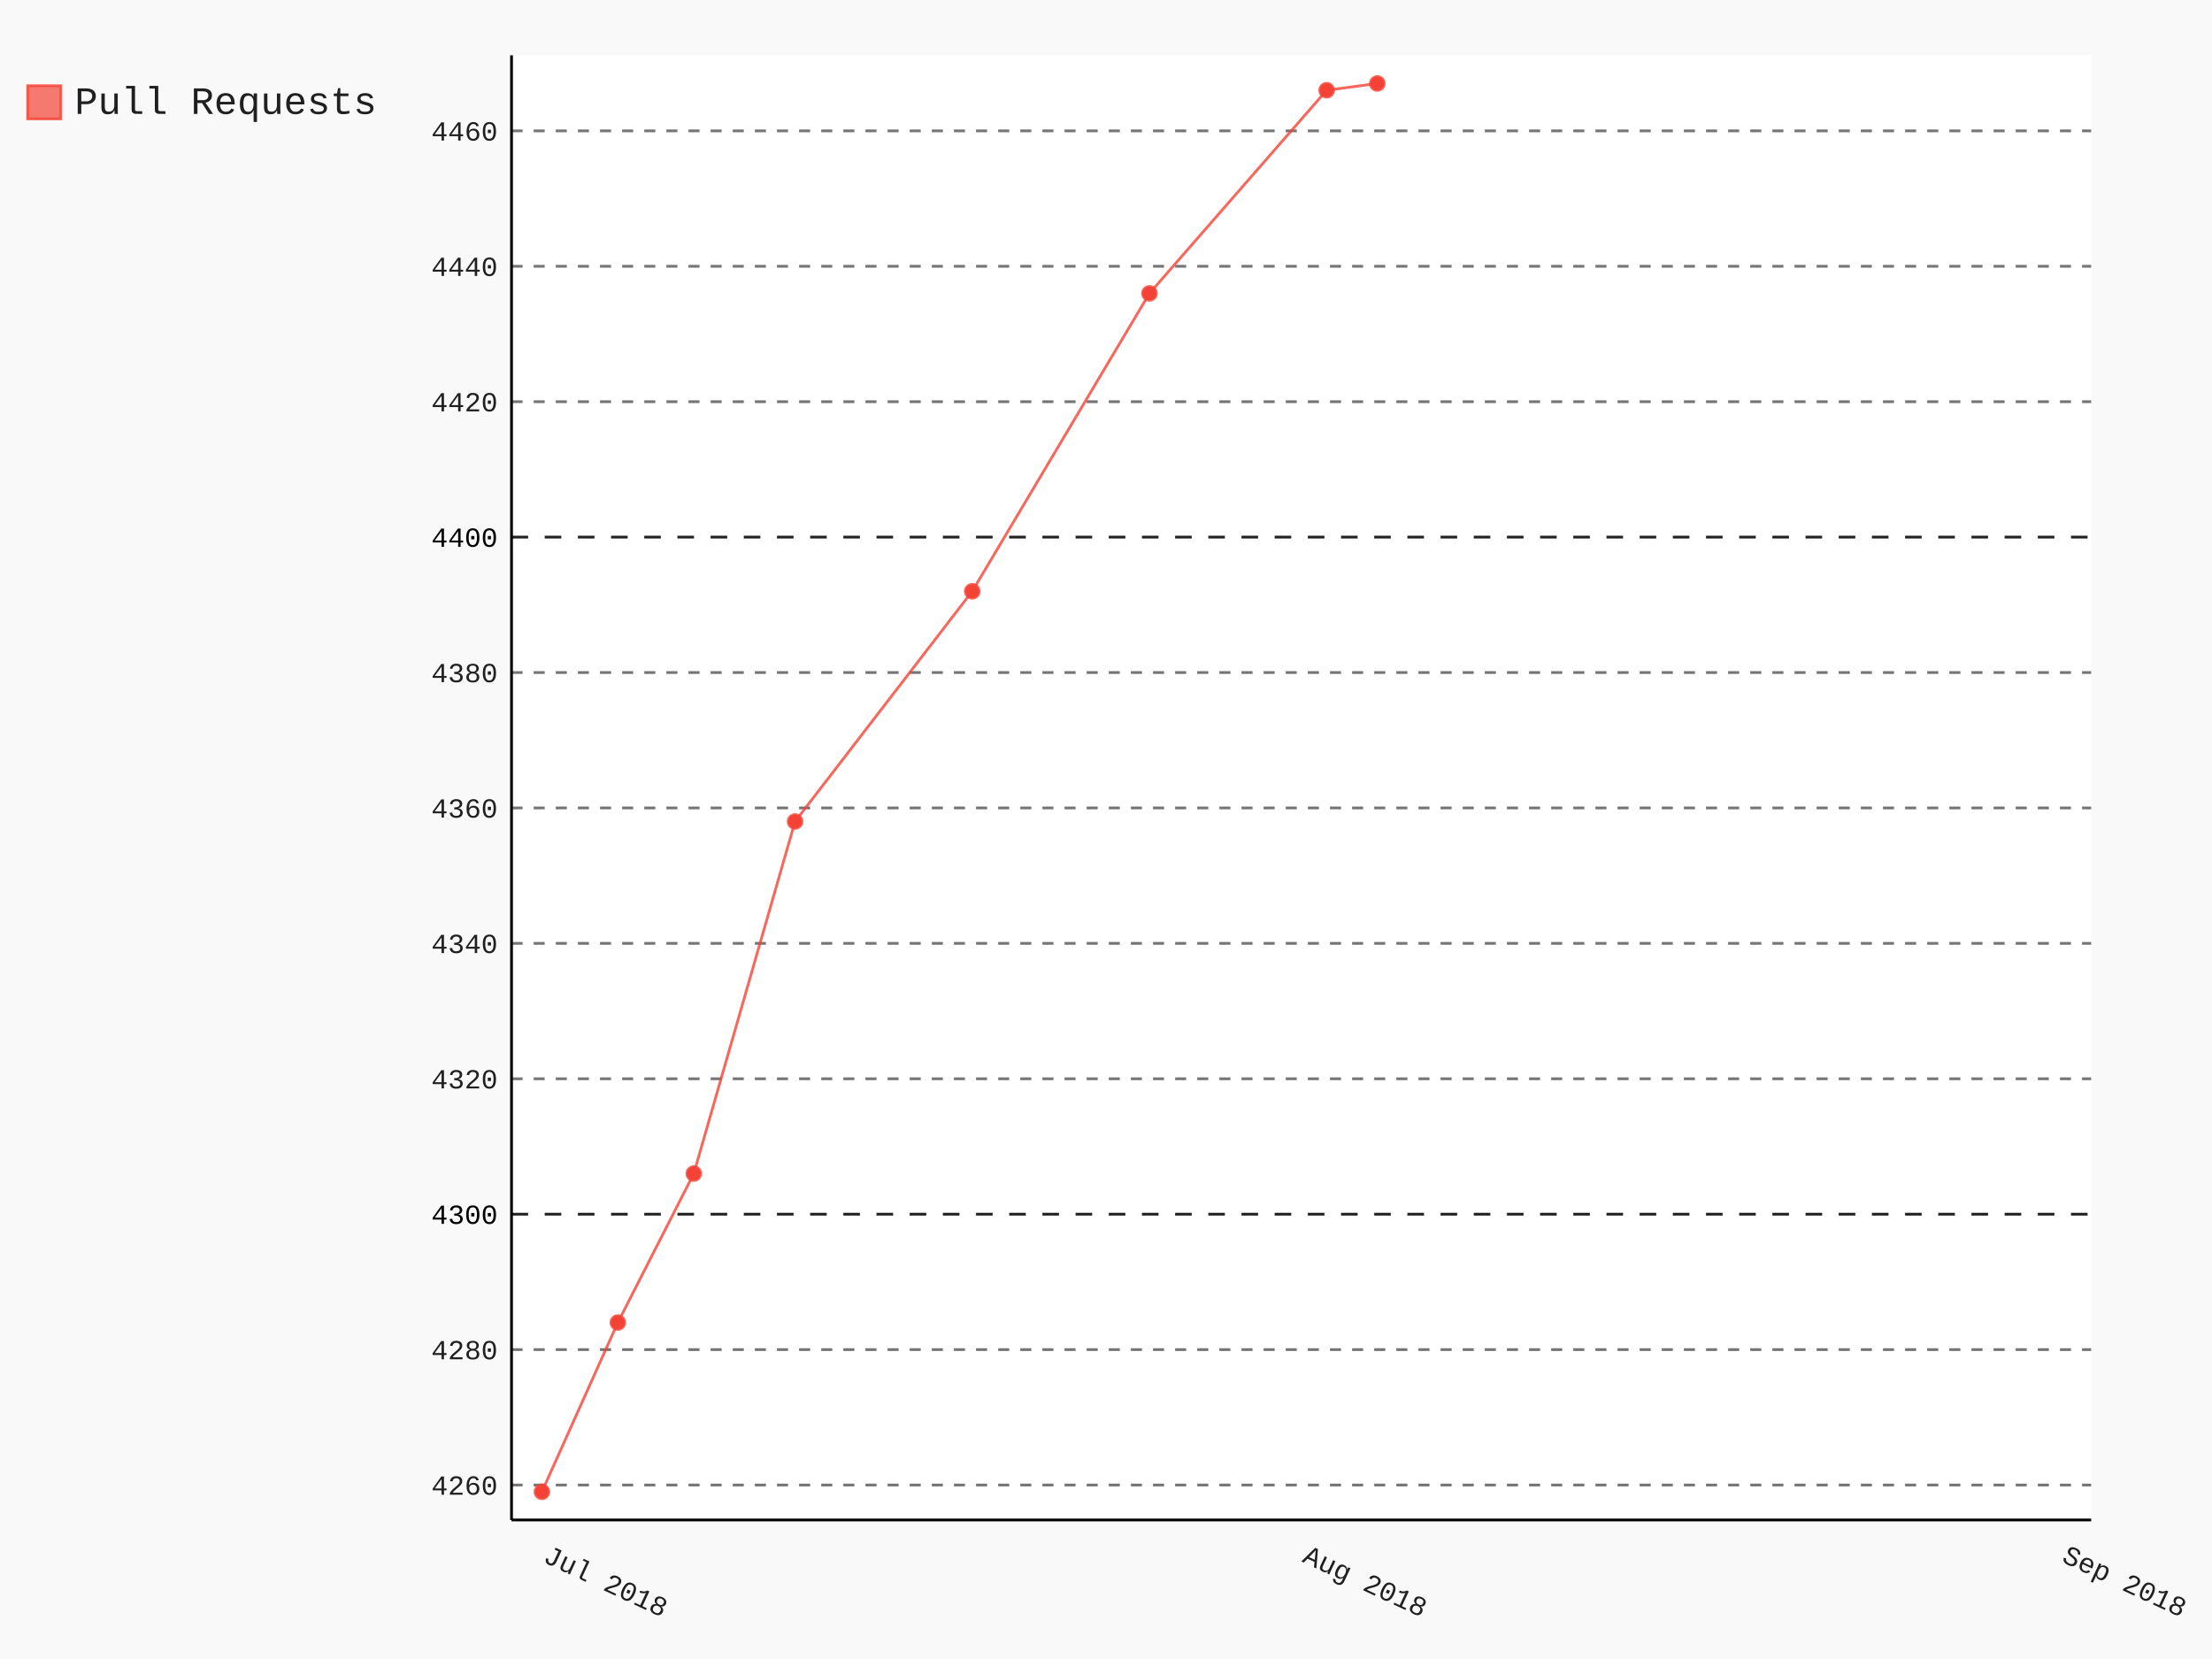
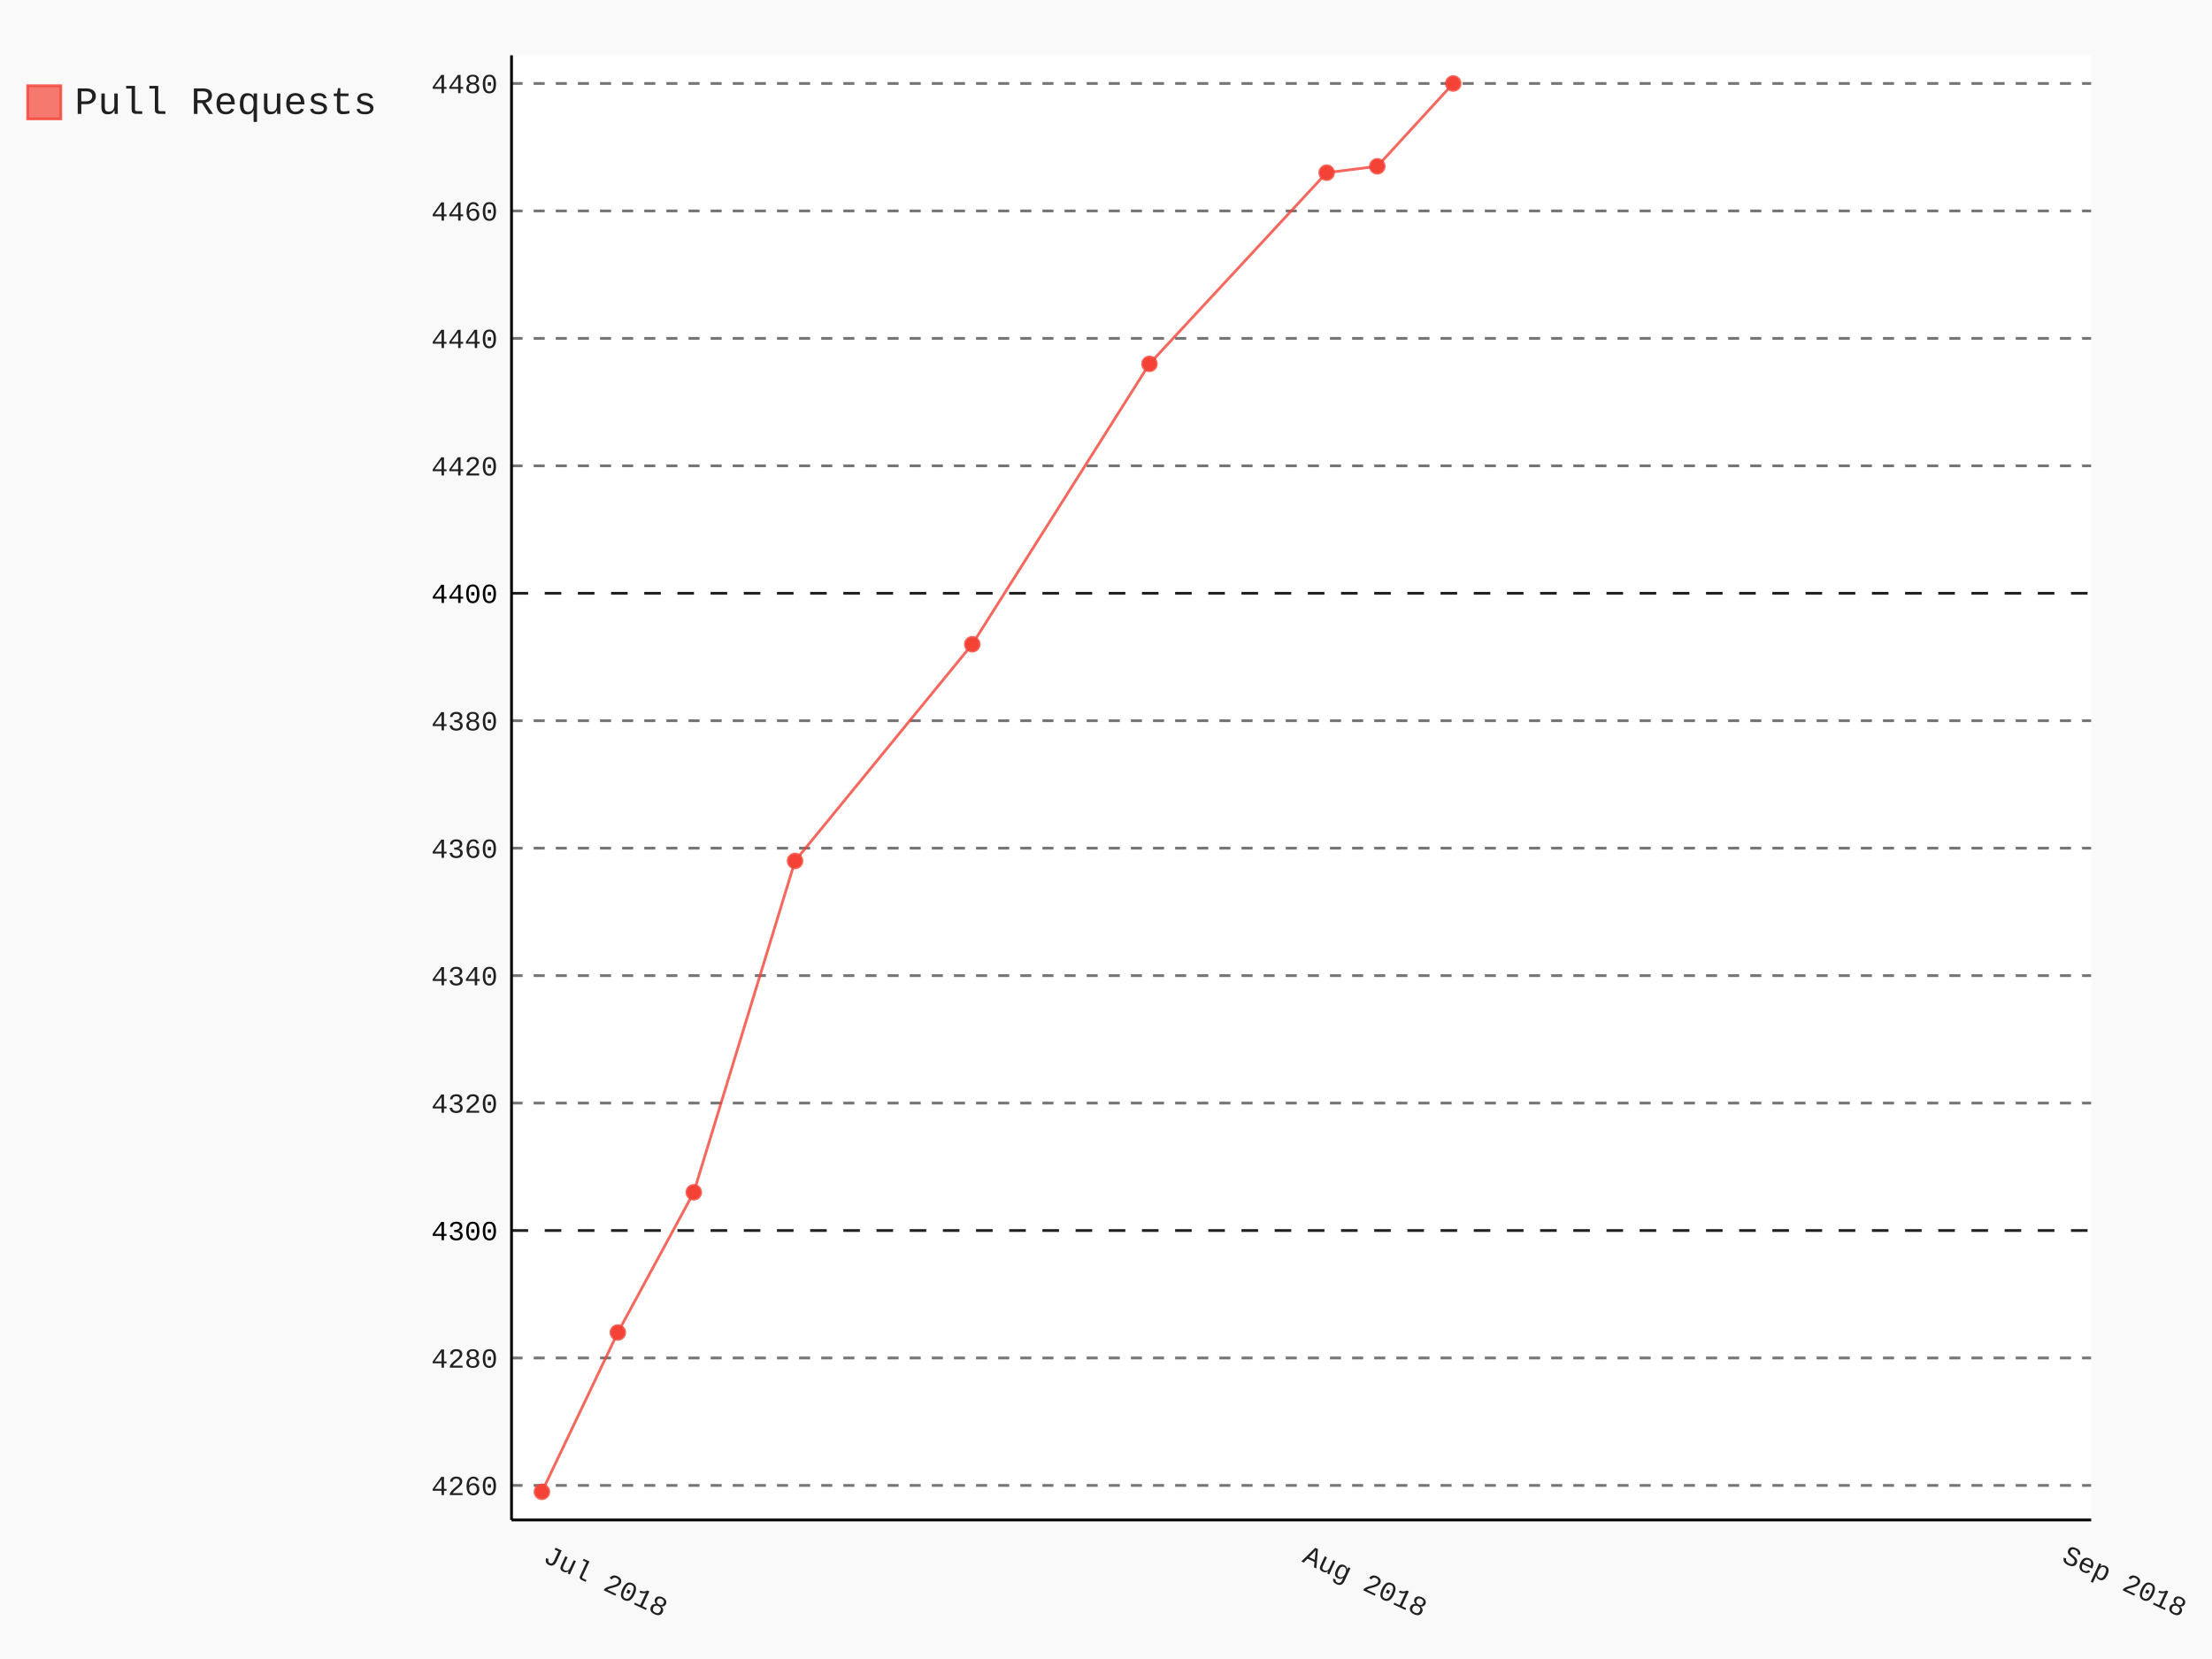
- <svg xmlns="http://www.w3.org/2000/svg" id="chart-9d483722-0fb8-4aff-8a7c-9ee31f6097eb" class="pygal-chart" viewBox="0 0 800 600">
+ <svg xmlns="http://www.w3.org/2000/svg" id="chart-d3510c7f-7a21-440b-860a-844cc35e5388" class="pygal-chart" viewBox="0 0 800 600">
  <defs>
-     <style type="text/css">#chart-9d483722-0fb8-4aff-8a7c-9ee31f6097eb{-webkit-user-select:none;-webkit-font-smoothing:antialiased;font-family:Consolas,"Liberation Mono",Menlo,Courier,monospace}#chart-9d483722-0fb8-4aff-8a7c-9ee31f6097eb .title{font-family:Consolas,"Liberation Mono",Menlo,Courier,monospace;font-size:16px}#chart-9d483722-0fb8-4aff-8a7c-9ee31f6097eb .legends .legend text{font-family:Consolas,"Liberation Mono",Menlo,Courier,monospace;font-size:14px}#chart-9d483722-0fb8-4aff-8a7c-9ee31f6097eb .axis text{font-family:Consolas,"Liberation Mono",Menlo,Courier,monospace;font-size:10px}#chart-9d483722-0fb8-4aff-8a7c-9ee31f6097eb .axis text.major{font-family:Consolas,"Liberation Mono",Menlo,Courier,monospace;font-size:10px}#chart-9d483722-0fb8-4aff-8a7c-9ee31f6097eb .text-overlay text.value{font-family:Consolas,"Liberation Mono",Menlo,Courier,monospace;font-size:16px}#chart-9d483722-0fb8-4aff-8a7c-9ee31f6097eb .text-overlay text.label{font-family:Consolas,"Liberation Mono",Menlo,Courier,monospace;font-size:10px}#chart-9d483722-0fb8-4aff-8a7c-9ee31f6097eb .tooltip{font-family:Consolas,"Liberation Mono",Menlo,Courier,monospace;font-size:14px}#chart-9d483722-0fb8-4aff-8a7c-9ee31f6097eb text.no_data{font-family:Consolas,"Liberation Mono",Menlo,Courier,monospace;font-size:64px}
- #chart-9d483722-0fb8-4aff-8a7c-9ee31f6097eb{background-color:rgba(249,249,249,1)}#chart-9d483722-0fb8-4aff-8a7c-9ee31f6097eb path,#chart-9d483722-0fb8-4aff-8a7c-9ee31f6097eb line,#chart-9d483722-0fb8-4aff-8a7c-9ee31f6097eb rect,#chart-9d483722-0fb8-4aff-8a7c-9ee31f6097eb circle{-webkit-transition:150ms;-moz-transition:150ms;transition:150ms}#chart-9d483722-0fb8-4aff-8a7c-9ee31f6097eb .graph &gt; .background{fill:rgba(249,249,249,1)}#chart-9d483722-0fb8-4aff-8a7c-9ee31f6097eb .plot &gt; .background{fill:rgba(255,255,255,1)}#chart-9d483722-0fb8-4aff-8a7c-9ee31f6097eb .graph{fill:rgba(0,0,0,.87)}#chart-9d483722-0fb8-4aff-8a7c-9ee31f6097eb text.no_data{fill:rgba(0,0,0,1)}#chart-9d483722-0fb8-4aff-8a7c-9ee31f6097eb .title{fill:rgba(0,0,0,1)}#chart-9d483722-0fb8-4aff-8a7c-9ee31f6097eb .legends .legend text{fill:rgba(0,0,0,.87)}#chart-9d483722-0fb8-4aff-8a7c-9ee31f6097eb .legends .legend:hover text{fill:rgba(0,0,0,1)}#chart-9d483722-0fb8-4aff-8a7c-9ee31f6097eb .axis .line{stroke:rgba(0,0,0,1)}#chart-9d483722-0fb8-4aff-8a7c-9ee31f6097eb .axis .guide.line{stroke:rgba(0,0,0,.54)}#chart-9d483722-0fb8-4aff-8a7c-9ee31f6097eb .axis .major.line{stroke:rgba(0,0,0,.87)}#chart-9d483722-0fb8-4aff-8a7c-9ee31f6097eb .axis text.major{fill:rgba(0,0,0,1)}#chart-9d483722-0fb8-4aff-8a7c-9ee31f6097eb .axis.y .guides:hover .guide.line,#chart-9d483722-0fb8-4aff-8a7c-9ee31f6097eb .line-graph .axis.x .guides:hover .guide.line,#chart-9d483722-0fb8-4aff-8a7c-9ee31f6097eb .stackedline-graph .axis.x .guides:hover .guide.line,#chart-9d483722-0fb8-4aff-8a7c-9ee31f6097eb .xy-graph .axis.x .guides:hover .guide.line{stroke:rgba(0,0,0,1)}#chart-9d483722-0fb8-4aff-8a7c-9ee31f6097eb .axis .guides:hover text{fill:rgba(0,0,0,1)}#chart-9d483722-0fb8-4aff-8a7c-9ee31f6097eb .reactive{fill-opacity:.7;stroke-opacity:.8}#chart-9d483722-0fb8-4aff-8a7c-9ee31f6097eb .ci{stroke:rgba(0,0,0,.87)}#chart-9d483722-0fb8-4aff-8a7c-9ee31f6097eb .reactive.active,#chart-9d483722-0fb8-4aff-8a7c-9ee31f6097eb .active .reactive{fill-opacity:.8;stroke-opacity:.9;stroke-width:4}#chart-9d483722-0fb8-4aff-8a7c-9ee31f6097eb .ci .reactive.active{stroke-width:1.5}#chart-9d483722-0fb8-4aff-8a7c-9ee31f6097eb .series text{fill:rgba(0,0,0,1)}#chart-9d483722-0fb8-4aff-8a7c-9ee31f6097eb .tooltip rect{fill:rgba(255,255,255,1);stroke:rgba(0,0,0,1);-webkit-transition:opacity 150ms;-moz-transition:opacity 150ms;transition:opacity 150ms}#chart-9d483722-0fb8-4aff-8a7c-9ee31f6097eb .tooltip .label{fill:rgba(0,0,0,.87)}#chart-9d483722-0fb8-4aff-8a7c-9ee31f6097eb .tooltip .label{fill:rgba(0,0,0,.87)}#chart-9d483722-0fb8-4aff-8a7c-9ee31f6097eb .tooltip .legend{font-size:.8em;fill:rgba(0,0,0,.54)}#chart-9d483722-0fb8-4aff-8a7c-9ee31f6097eb .tooltip .x_label{font-size:.6em;fill:rgba(0,0,0,1)}#chart-9d483722-0fb8-4aff-8a7c-9ee31f6097eb .tooltip .xlink{font-size:.5em;text-decoration:underline}#chart-9d483722-0fb8-4aff-8a7c-9ee31f6097eb .tooltip .value{font-size:1.5em}#chart-9d483722-0fb8-4aff-8a7c-9ee31f6097eb .bound{font-size:.5em}#chart-9d483722-0fb8-4aff-8a7c-9ee31f6097eb .max-value{font-size:.75em;fill:rgba(0,0,0,.54)}#chart-9d483722-0fb8-4aff-8a7c-9ee31f6097eb .map-element{fill:rgba(255,255,255,1);stroke:rgba(0,0,0,.54) !important}#chart-9d483722-0fb8-4aff-8a7c-9ee31f6097eb .map-element .reactive{fill-opacity:inherit;stroke-opacity:inherit}#chart-9d483722-0fb8-4aff-8a7c-9ee31f6097eb .color-0,#chart-9d483722-0fb8-4aff-8a7c-9ee31f6097eb .color-0 a:visited{stroke:#F44336;fill:#F44336}#chart-9d483722-0fb8-4aff-8a7c-9ee31f6097eb .text-overlay .color-0 text{fill:black}
- #chart-9d483722-0fb8-4aff-8a7c-9ee31f6097eb text.no_data{text-anchor:middle}#chart-9d483722-0fb8-4aff-8a7c-9ee31f6097eb .guide.line{fill:none}#chart-9d483722-0fb8-4aff-8a7c-9ee31f6097eb .centered{text-anchor:middle}#chart-9d483722-0fb8-4aff-8a7c-9ee31f6097eb .title{text-anchor:middle}#chart-9d483722-0fb8-4aff-8a7c-9ee31f6097eb .legends .legend text{fill-opacity:1}#chart-9d483722-0fb8-4aff-8a7c-9ee31f6097eb .axis.x text{text-anchor:middle}#chart-9d483722-0fb8-4aff-8a7c-9ee31f6097eb .axis.x:not(.web) text[transform]{text-anchor:start}#chart-9d483722-0fb8-4aff-8a7c-9ee31f6097eb .axis.x:not(.web) text[transform].backwards{text-anchor:end}#chart-9d483722-0fb8-4aff-8a7c-9ee31f6097eb .axis.y text{text-anchor:end}#chart-9d483722-0fb8-4aff-8a7c-9ee31f6097eb .axis.y text[transform].backwards{text-anchor:start}#chart-9d483722-0fb8-4aff-8a7c-9ee31f6097eb .axis.y2 text{text-anchor:start}#chart-9d483722-0fb8-4aff-8a7c-9ee31f6097eb .axis.y2 text[transform].backwards{text-anchor:end}#chart-9d483722-0fb8-4aff-8a7c-9ee31f6097eb .axis .guide.line{stroke-dasharray:4,4}#chart-9d483722-0fb8-4aff-8a7c-9ee31f6097eb .axis .major.guide.line{stroke-dasharray:6,6}#chart-9d483722-0fb8-4aff-8a7c-9ee31f6097eb .horizontal .axis.y .guide.line,#chart-9d483722-0fb8-4aff-8a7c-9ee31f6097eb .horizontal .axis.y2 .guide.line,#chart-9d483722-0fb8-4aff-8a7c-9ee31f6097eb .vertical .axis.x .guide.line{opacity:0}#chart-9d483722-0fb8-4aff-8a7c-9ee31f6097eb .horizontal .axis.always_show .guide.line,#chart-9d483722-0fb8-4aff-8a7c-9ee31f6097eb .vertical .axis.always_show .guide.line{opacity:1 !important}#chart-9d483722-0fb8-4aff-8a7c-9ee31f6097eb .axis.y .guides:hover .guide.line,#chart-9d483722-0fb8-4aff-8a7c-9ee31f6097eb .axis.y2 .guides:hover .guide.line,#chart-9d483722-0fb8-4aff-8a7c-9ee31f6097eb .axis.x .guides:hover .guide.line{opacity:1}#chart-9d483722-0fb8-4aff-8a7c-9ee31f6097eb .axis .guides:hover text{opacity:1}#chart-9d483722-0fb8-4aff-8a7c-9ee31f6097eb .nofill{fill:none}#chart-9d483722-0fb8-4aff-8a7c-9ee31f6097eb .subtle-fill{fill-opacity:.2}#chart-9d483722-0fb8-4aff-8a7c-9ee31f6097eb .dot{stroke-width:1px;fill-opacity:1}#chart-9d483722-0fb8-4aff-8a7c-9ee31f6097eb .dot.active{stroke-width:5px}#chart-9d483722-0fb8-4aff-8a7c-9ee31f6097eb .dot.negative{fill:transparent}#chart-9d483722-0fb8-4aff-8a7c-9ee31f6097eb text,#chart-9d483722-0fb8-4aff-8a7c-9ee31f6097eb tspan{stroke:none !important}#chart-9d483722-0fb8-4aff-8a7c-9ee31f6097eb .series text.active{opacity:1}#chart-9d483722-0fb8-4aff-8a7c-9ee31f6097eb .tooltip rect{fill-opacity:.95;stroke-width:.5}#chart-9d483722-0fb8-4aff-8a7c-9ee31f6097eb .tooltip text{fill-opacity:1}#chart-9d483722-0fb8-4aff-8a7c-9ee31f6097eb .showable{visibility:hidden}#chart-9d483722-0fb8-4aff-8a7c-9ee31f6097eb .showable.shown{visibility:visible}#chart-9d483722-0fb8-4aff-8a7c-9ee31f6097eb .gauge-background{fill:rgba(229,229,229,1);stroke:none}#chart-9d483722-0fb8-4aff-8a7c-9ee31f6097eb .bg-lines{stroke:rgba(249,249,249,1);stroke-width:2px}</style>
+     <style type="text/css">#chart-d3510c7f-7a21-440b-860a-844cc35e5388{-webkit-user-select:none;-webkit-font-smoothing:antialiased;font-family:Consolas,"Liberation Mono",Menlo,Courier,monospace}#chart-d3510c7f-7a21-440b-860a-844cc35e5388 .title{font-family:Consolas,"Liberation Mono",Menlo,Courier,monospace;font-size:16px}#chart-d3510c7f-7a21-440b-860a-844cc35e5388 .legends .legend text{font-family:Consolas,"Liberation Mono",Menlo,Courier,monospace;font-size:14px}#chart-d3510c7f-7a21-440b-860a-844cc35e5388 .axis text{font-family:Consolas,"Liberation Mono",Menlo,Courier,monospace;font-size:10px}#chart-d3510c7f-7a21-440b-860a-844cc35e5388 .axis text.major{font-family:Consolas,"Liberation Mono",Menlo,Courier,monospace;font-size:10px}#chart-d3510c7f-7a21-440b-860a-844cc35e5388 .text-overlay text.value{font-family:Consolas,"Liberation Mono",Menlo,Courier,monospace;font-size:16px}#chart-d3510c7f-7a21-440b-860a-844cc35e5388 .text-overlay text.label{font-family:Consolas,"Liberation Mono",Menlo,Courier,monospace;font-size:10px}#chart-d3510c7f-7a21-440b-860a-844cc35e5388 .tooltip{font-family:Consolas,"Liberation Mono",Menlo,Courier,monospace;font-size:14px}#chart-d3510c7f-7a21-440b-860a-844cc35e5388 text.no_data{font-family:Consolas,"Liberation Mono",Menlo,Courier,monospace;font-size:64px}
+ #chart-d3510c7f-7a21-440b-860a-844cc35e5388{background-color:rgba(249,249,249,1)}#chart-d3510c7f-7a21-440b-860a-844cc35e5388 path,#chart-d3510c7f-7a21-440b-860a-844cc35e5388 line,#chart-d3510c7f-7a21-440b-860a-844cc35e5388 rect,#chart-d3510c7f-7a21-440b-860a-844cc35e5388 circle{-webkit-transition:150ms;-moz-transition:150ms;transition:150ms}#chart-d3510c7f-7a21-440b-860a-844cc35e5388 .graph &gt; .background{fill:rgba(249,249,249,1)}#chart-d3510c7f-7a21-440b-860a-844cc35e5388 .plot &gt; .background{fill:rgba(255,255,255,1)}#chart-d3510c7f-7a21-440b-860a-844cc35e5388 .graph{fill:rgba(0,0,0,.87)}#chart-d3510c7f-7a21-440b-860a-844cc35e5388 text.no_data{fill:rgba(0,0,0,1)}#chart-d3510c7f-7a21-440b-860a-844cc35e5388 .title{fill:rgba(0,0,0,1)}#chart-d3510c7f-7a21-440b-860a-844cc35e5388 .legends .legend text{fill:rgba(0,0,0,.87)}#chart-d3510c7f-7a21-440b-860a-844cc35e5388 .legends .legend:hover text{fill:rgba(0,0,0,1)}#chart-d3510c7f-7a21-440b-860a-844cc35e5388 .axis .line{stroke:rgba(0,0,0,1)}#chart-d3510c7f-7a21-440b-860a-844cc35e5388 .axis .guide.line{stroke:rgba(0,0,0,.54)}#chart-d3510c7f-7a21-440b-860a-844cc35e5388 .axis .major.line{stroke:rgba(0,0,0,.87)}#chart-d3510c7f-7a21-440b-860a-844cc35e5388 .axis text.major{fill:rgba(0,0,0,1)}#chart-d3510c7f-7a21-440b-860a-844cc35e5388 .axis.y .guides:hover .guide.line,#chart-d3510c7f-7a21-440b-860a-844cc35e5388 .line-graph .axis.x .guides:hover .guide.line,#chart-d3510c7f-7a21-440b-860a-844cc35e5388 .stackedline-graph .axis.x .guides:hover .guide.line,#chart-d3510c7f-7a21-440b-860a-844cc35e5388 .xy-graph .axis.x .guides:hover .guide.line{stroke:rgba(0,0,0,1)}#chart-d3510c7f-7a21-440b-860a-844cc35e5388 .axis .guides:hover text{fill:rgba(0,0,0,1)}#chart-d3510c7f-7a21-440b-860a-844cc35e5388 .reactive{fill-opacity:.7;stroke-opacity:.8}#chart-d3510c7f-7a21-440b-860a-844cc35e5388 .ci{stroke:rgba(0,0,0,.87)}#chart-d3510c7f-7a21-440b-860a-844cc35e5388 .reactive.active,#chart-d3510c7f-7a21-440b-860a-844cc35e5388 .active .reactive{fill-opacity:.8;stroke-opacity:.9;stroke-width:4}#chart-d3510c7f-7a21-440b-860a-844cc35e5388 .ci .reactive.active{stroke-width:1.5}#chart-d3510c7f-7a21-440b-860a-844cc35e5388 .series text{fill:rgba(0,0,0,1)}#chart-d3510c7f-7a21-440b-860a-844cc35e5388 .tooltip rect{fill:rgba(255,255,255,1);stroke:rgba(0,0,0,1);-webkit-transition:opacity 150ms;-moz-transition:opacity 150ms;transition:opacity 150ms}#chart-d3510c7f-7a21-440b-860a-844cc35e5388 .tooltip .label{fill:rgba(0,0,0,.87)}#chart-d3510c7f-7a21-440b-860a-844cc35e5388 .tooltip .label{fill:rgba(0,0,0,.87)}#chart-d3510c7f-7a21-440b-860a-844cc35e5388 .tooltip .legend{font-size:.8em;fill:rgba(0,0,0,.54)}#chart-d3510c7f-7a21-440b-860a-844cc35e5388 .tooltip .x_label{font-size:.6em;fill:rgba(0,0,0,1)}#chart-d3510c7f-7a21-440b-860a-844cc35e5388 .tooltip .xlink{font-size:.5em;text-decoration:underline}#chart-d3510c7f-7a21-440b-860a-844cc35e5388 .tooltip .value{font-size:1.5em}#chart-d3510c7f-7a21-440b-860a-844cc35e5388 .bound{font-size:.5em}#chart-d3510c7f-7a21-440b-860a-844cc35e5388 .max-value{font-size:.75em;fill:rgba(0,0,0,.54)}#chart-d3510c7f-7a21-440b-860a-844cc35e5388 .map-element{fill:rgba(255,255,255,1);stroke:rgba(0,0,0,.54) !important}#chart-d3510c7f-7a21-440b-860a-844cc35e5388 .map-element .reactive{fill-opacity:inherit;stroke-opacity:inherit}#chart-d3510c7f-7a21-440b-860a-844cc35e5388 .color-0,#chart-d3510c7f-7a21-440b-860a-844cc35e5388 .color-0 a:visited{stroke:#F44336;fill:#F44336}#chart-d3510c7f-7a21-440b-860a-844cc35e5388 .text-overlay .color-0 text{fill:black}
+ #chart-d3510c7f-7a21-440b-860a-844cc35e5388 text.no_data{text-anchor:middle}#chart-d3510c7f-7a21-440b-860a-844cc35e5388 .guide.line{fill:none}#chart-d3510c7f-7a21-440b-860a-844cc35e5388 .centered{text-anchor:middle}#chart-d3510c7f-7a21-440b-860a-844cc35e5388 .title{text-anchor:middle}#chart-d3510c7f-7a21-440b-860a-844cc35e5388 .legends .legend text{fill-opacity:1}#chart-d3510c7f-7a21-440b-860a-844cc35e5388 .axis.x text{text-anchor:middle}#chart-d3510c7f-7a21-440b-860a-844cc35e5388 .axis.x:not(.web) text[transform]{text-anchor:start}#chart-d3510c7f-7a21-440b-860a-844cc35e5388 .axis.x:not(.web) text[transform].backwards{text-anchor:end}#chart-d3510c7f-7a21-440b-860a-844cc35e5388 .axis.y text{text-anchor:end}#chart-d3510c7f-7a21-440b-860a-844cc35e5388 .axis.y text[transform].backwards{text-anchor:start}#chart-d3510c7f-7a21-440b-860a-844cc35e5388 .axis.y2 text{text-anchor:start}#chart-d3510c7f-7a21-440b-860a-844cc35e5388 .axis.y2 text[transform].backwards{text-anchor:end}#chart-d3510c7f-7a21-440b-860a-844cc35e5388 .axis .guide.line{stroke-dasharray:4,4}#chart-d3510c7f-7a21-440b-860a-844cc35e5388 .axis .major.guide.line{stroke-dasharray:6,6}#chart-d3510c7f-7a21-440b-860a-844cc35e5388 .horizontal .axis.y .guide.line,#chart-d3510c7f-7a21-440b-860a-844cc35e5388 .horizontal .axis.y2 .guide.line,#chart-d3510c7f-7a21-440b-860a-844cc35e5388 .vertical .axis.x .guide.line{opacity:0}#chart-d3510c7f-7a21-440b-860a-844cc35e5388 .horizontal .axis.always_show .guide.line,#chart-d3510c7f-7a21-440b-860a-844cc35e5388 .vertical .axis.always_show .guide.line{opacity:1 !important}#chart-d3510c7f-7a21-440b-860a-844cc35e5388 .axis.y .guides:hover .guide.line,#chart-d3510c7f-7a21-440b-860a-844cc35e5388 .axis.y2 .guides:hover .guide.line,#chart-d3510c7f-7a21-440b-860a-844cc35e5388 .axis.x .guides:hover .guide.line{opacity:1}#chart-d3510c7f-7a21-440b-860a-844cc35e5388 .axis .guides:hover text{opacity:1}#chart-d3510c7f-7a21-440b-860a-844cc35e5388 .nofill{fill:none}#chart-d3510c7f-7a21-440b-860a-844cc35e5388 .subtle-fill{fill-opacity:.2}#chart-d3510c7f-7a21-440b-860a-844cc35e5388 .dot{stroke-width:1px;fill-opacity:1}#chart-d3510c7f-7a21-440b-860a-844cc35e5388 .dot.active{stroke-width:5px}#chart-d3510c7f-7a21-440b-860a-844cc35e5388 .dot.negative{fill:transparent}#chart-d3510c7f-7a21-440b-860a-844cc35e5388 text,#chart-d3510c7f-7a21-440b-860a-844cc35e5388 tspan{stroke:none !important}#chart-d3510c7f-7a21-440b-860a-844cc35e5388 .series text.active{opacity:1}#chart-d3510c7f-7a21-440b-860a-844cc35e5388 .tooltip rect{fill-opacity:.95;stroke-width:.5}#chart-d3510c7f-7a21-440b-860a-844cc35e5388 .tooltip text{fill-opacity:1}#chart-d3510c7f-7a21-440b-860a-844cc35e5388 .showable{visibility:hidden}#chart-d3510c7f-7a21-440b-860a-844cc35e5388 .showable.shown{visibility:visible}#chart-d3510c7f-7a21-440b-860a-844cc35e5388 .gauge-background{fill:rgba(229,229,229,1);stroke:none}#chart-d3510c7f-7a21-440b-860a-844cc35e5388 .bg-lines{stroke:rgba(249,249,249,1);stroke-width:2px}</style>
  </defs>
  <g class="graph datetimeline-graph vertical">
    <rect class="background" height="600" width="800" x="0" y="0" />
    <g class="plot" transform="translate(185, 20)">
      <rect class="background" height="529.714" width="571.297" x="0" y="0" />
      <g class="axis y always_show">
        <path class="line" d="M0 529.714 h571.297" />
        <g class="guides">
-           <path class="guide line" d="M0 517.079 h571.297" />
-           <text class="" x="-5" y="520.579">4260</text>
+           <path class="guide line" d="M0 517.223 h571.297" />
+           <text class="" x="-5" y="520.723">4260</text>
        </g>
        <g class="guides">
-           <path class="guide line" d="M0 468.104 h571.297" />
-           <text class="" x="-5" y="471.604">4280</text>
+           <path class="guide line" d="M0 471.129 h571.297" />
+           <text class="" x="-5" y="474.629">4280</text>
        </g>
        <g class="guides">
-           <path class="major guide line" d="M0 419.129 h571.297" />
-           <text class="major" x="-5" y="422.629">4300</text>
+           <path class="major guide line" d="M0 425.034 h571.297" />
+           <text class="major" x="-5" y="428.534">4300</text>
        </g>
        <g class="guides">
-           <path class="guide line" d="M0 370.154 h571.297" />
-           <text class="" x="-5" y="373.654">4320</text>
+           <path class="guide line" d="M0 378.94 h571.297" />
+           <text class="" x="-5" y="382.44">4320</text>
        </g>
        <g class="guides">
-           <path class="guide line" d="M0 321.178 h571.297" />
-           <text class="" x="-5" y="324.678">4340</text>
+           <path class="guide line" d="M0 332.846 h571.297" />
+           <text class="" x="-5" y="336.346">4340</text>
        </g>
        <g class="guides">
-           <path class="guide line" d="M0 272.203 h571.297" />
-           <text class="" x="-5" y="275.703">4360</text>
+           <path class="guide line" d="M0 286.752 h571.297" />
+           <text class="" x="-5" y="290.252">4360</text>
        </g>
        <g class="guides">
-           <path class="guide line" d="M0 223.228 h571.297" />
-           <text class="" x="-5" y="226.728">4380</text>
+           <path class="guide line" d="M0 240.658 h571.297" />
+           <text class="" x="-5" y="244.158">4380</text>
        </g>
        <g class="guides">
-           <path class="major guide line" d="M0 174.253 h571.297" />
-           <text class="major" x="-5" y="177.753">4400</text>
+           <path class="major guide line" d="M0 194.564 h571.297" />
+           <text class="major" x="-5" y="198.064">4400</text>
        </g>
        <g class="guides">
-           <path class="guide line" d="M0 125.278 h571.297" />
-           <text class="" x="-5" y="128.778">4420</text>
+           <path class="guide line" d="M0 148.469 h571.297" />
+           <text class="" x="-5" y="151.969">4420</text>
        </g>
        <g class="guides">
-           <path class="guide line" d="M0 76.303 h571.297" />
-           <text class="" x="-5" y="79.803">4440</text>
+           <path class="guide line" d="M0 102.375 h571.297" />
+           <text class="" x="-5" y="105.875">4440</text>
        </g>
        <g class="guides">
-           <path class="guide line" d="M0 27.328 h571.297" />
-           <text class="" x="-5" y="30.828">4460</text>
+           <path class="guide line" d="M0 56.281 h571.297" />
+           <text class="" x="-5" y="59.781">4460</text>
+         </g>
+         <g class="guides">
+           <path class="guide line" d="M0 10.187 h571.297" />
+           <text class="" x="-5" y="13.687">4480</text>
        </g>
      </g>
      <g class="axis x">
        <path class="line" d="M0 0 v529.714" />
        <g class="guides">
          <path class="guide line" d="M10.986 0 v529.714" />
          <text class="" x="10.986" y="544.714" transform="rotate(25 10.98649 544.7143)">Jul 2018</text>
        </g>
        <g class="guides">
          <path class="guide line" d="M285.649 0 v529.714" />
          <text class="" x="285.649" y="544.714" transform="rotate(25 285.6486 544.7143)">Aug 2018</text>
        </g>
        <g class="guides">
          <path class="guide line" d="M560.311 0 v529.714" />
          <text class="" x="560.311" y="544.714" transform="rotate(25 560.3107 544.7143)">Sep 2018</text>
        </g>
      </g>
      <g class="series serie-0 color-0">
-         <path class="line reactive nofill" d="M10.986 519.528 L38.453 458.309 65.919 404.436 102.541 277.101 166.628 193.843 230.716 86.098 294.804 12.636 313.115 10.187" />
+         <path class="line reactive nofill" d="M10.986 519.528 L38.453 461.91 65.919 411.206 102.541 291.361 166.628 213.001 230.716 111.594 294.804 42.453 313.115 40.148 340.581 10.187" />
      </g>
    </g>
    <g class="titles" />
    <g class="plot overlay" transform="translate(185, 20)">
      <g class="series serie-0 color-0">
        <g class="dots">
          <circle class="dot reactive tooltip-trigger" cx="10.986" cy="519.528" r="2.5" />
        </g>
        <g class="dots">
-           <circle class="dot reactive tooltip-trigger" cx="38.453" cy="458.309" r="2.5" />
+           <circle class="dot reactive tooltip-trigger" cx="38.453" cy="461.91" r="2.5" />
        </g>
        <g class="dots">
-           <circle class="dot reactive tooltip-trigger" cx="65.919" cy="404.436" r="2.5" />
+           <circle class="dot reactive tooltip-trigger" cx="65.919" cy="411.206" r="2.5" />
        </g>
        <g class="dots">
-           <circle class="dot reactive tooltip-trigger" cx="102.541" cy="277.101" r="2.5" />
+           <circle class="dot reactive tooltip-trigger" cx="102.541" cy="291.361" r="2.5" />
        </g>
        <g class="dots">
-           <circle class="dot reactive tooltip-trigger" cx="166.628" cy="193.843" r="2.5" />
+           <circle class="dot reactive tooltip-trigger" cx="166.628" cy="213.001" r="2.5" />
        </g>
        <g class="dots">
-           <circle class="dot reactive tooltip-trigger" cx="230.716" cy="86.098" r="2.5" />
+           <circle class="dot reactive tooltip-trigger" cx="230.716" cy="111.594" r="2.5" />
        </g>
        <g class="dots">
-           <circle class="dot reactive tooltip-trigger" cx="294.804" cy="12.636" r="2.5" />
+           <circle class="dot reactive tooltip-trigger" cx="294.804" cy="42.453" r="2.5" />
        </g>
        <g class="dots">
-           <circle class="dot reactive tooltip-trigger" cx="313.115" cy="10.187" r="2.5" />
+           <circle class="dot reactive tooltip-trigger" cx="313.115" cy="40.148" r="2.5" />
+         </g>
+         <g class="dots">
+           <circle class="dot reactive tooltip-trigger" cx="340.581" cy="10.187" r="2.5" />
        </g>
      </g>
    </g>
    <g class="plot text-overlay" transform="translate(185, 20)">
      <g class="series serie-0 color-0" />
    </g>
    <g class="plot tooltip-overlay" transform="translate(185, 20)">
      <g class="tooltip" style="opacity: 0" transform="translate(0 0)">
        <rect class="tooltip-box" height="0" rx="0" ry="0" width="0" />
        <g class="text" />
      </g>
    </g>
    <g class="legends" transform="translate(10, 30)">
      <g class="legend reactive activate-serie" id="activate-serie-0">
        <rect class="color-0 reactive" height="12" width="12" x="0.0" y="1.0" />
        <text x="17.0" y="11.2">Pull Requests</text>
      </g>
    </g>
    <g class="legends" transform="translate(766, 30)" />
  </g>
</svg>
